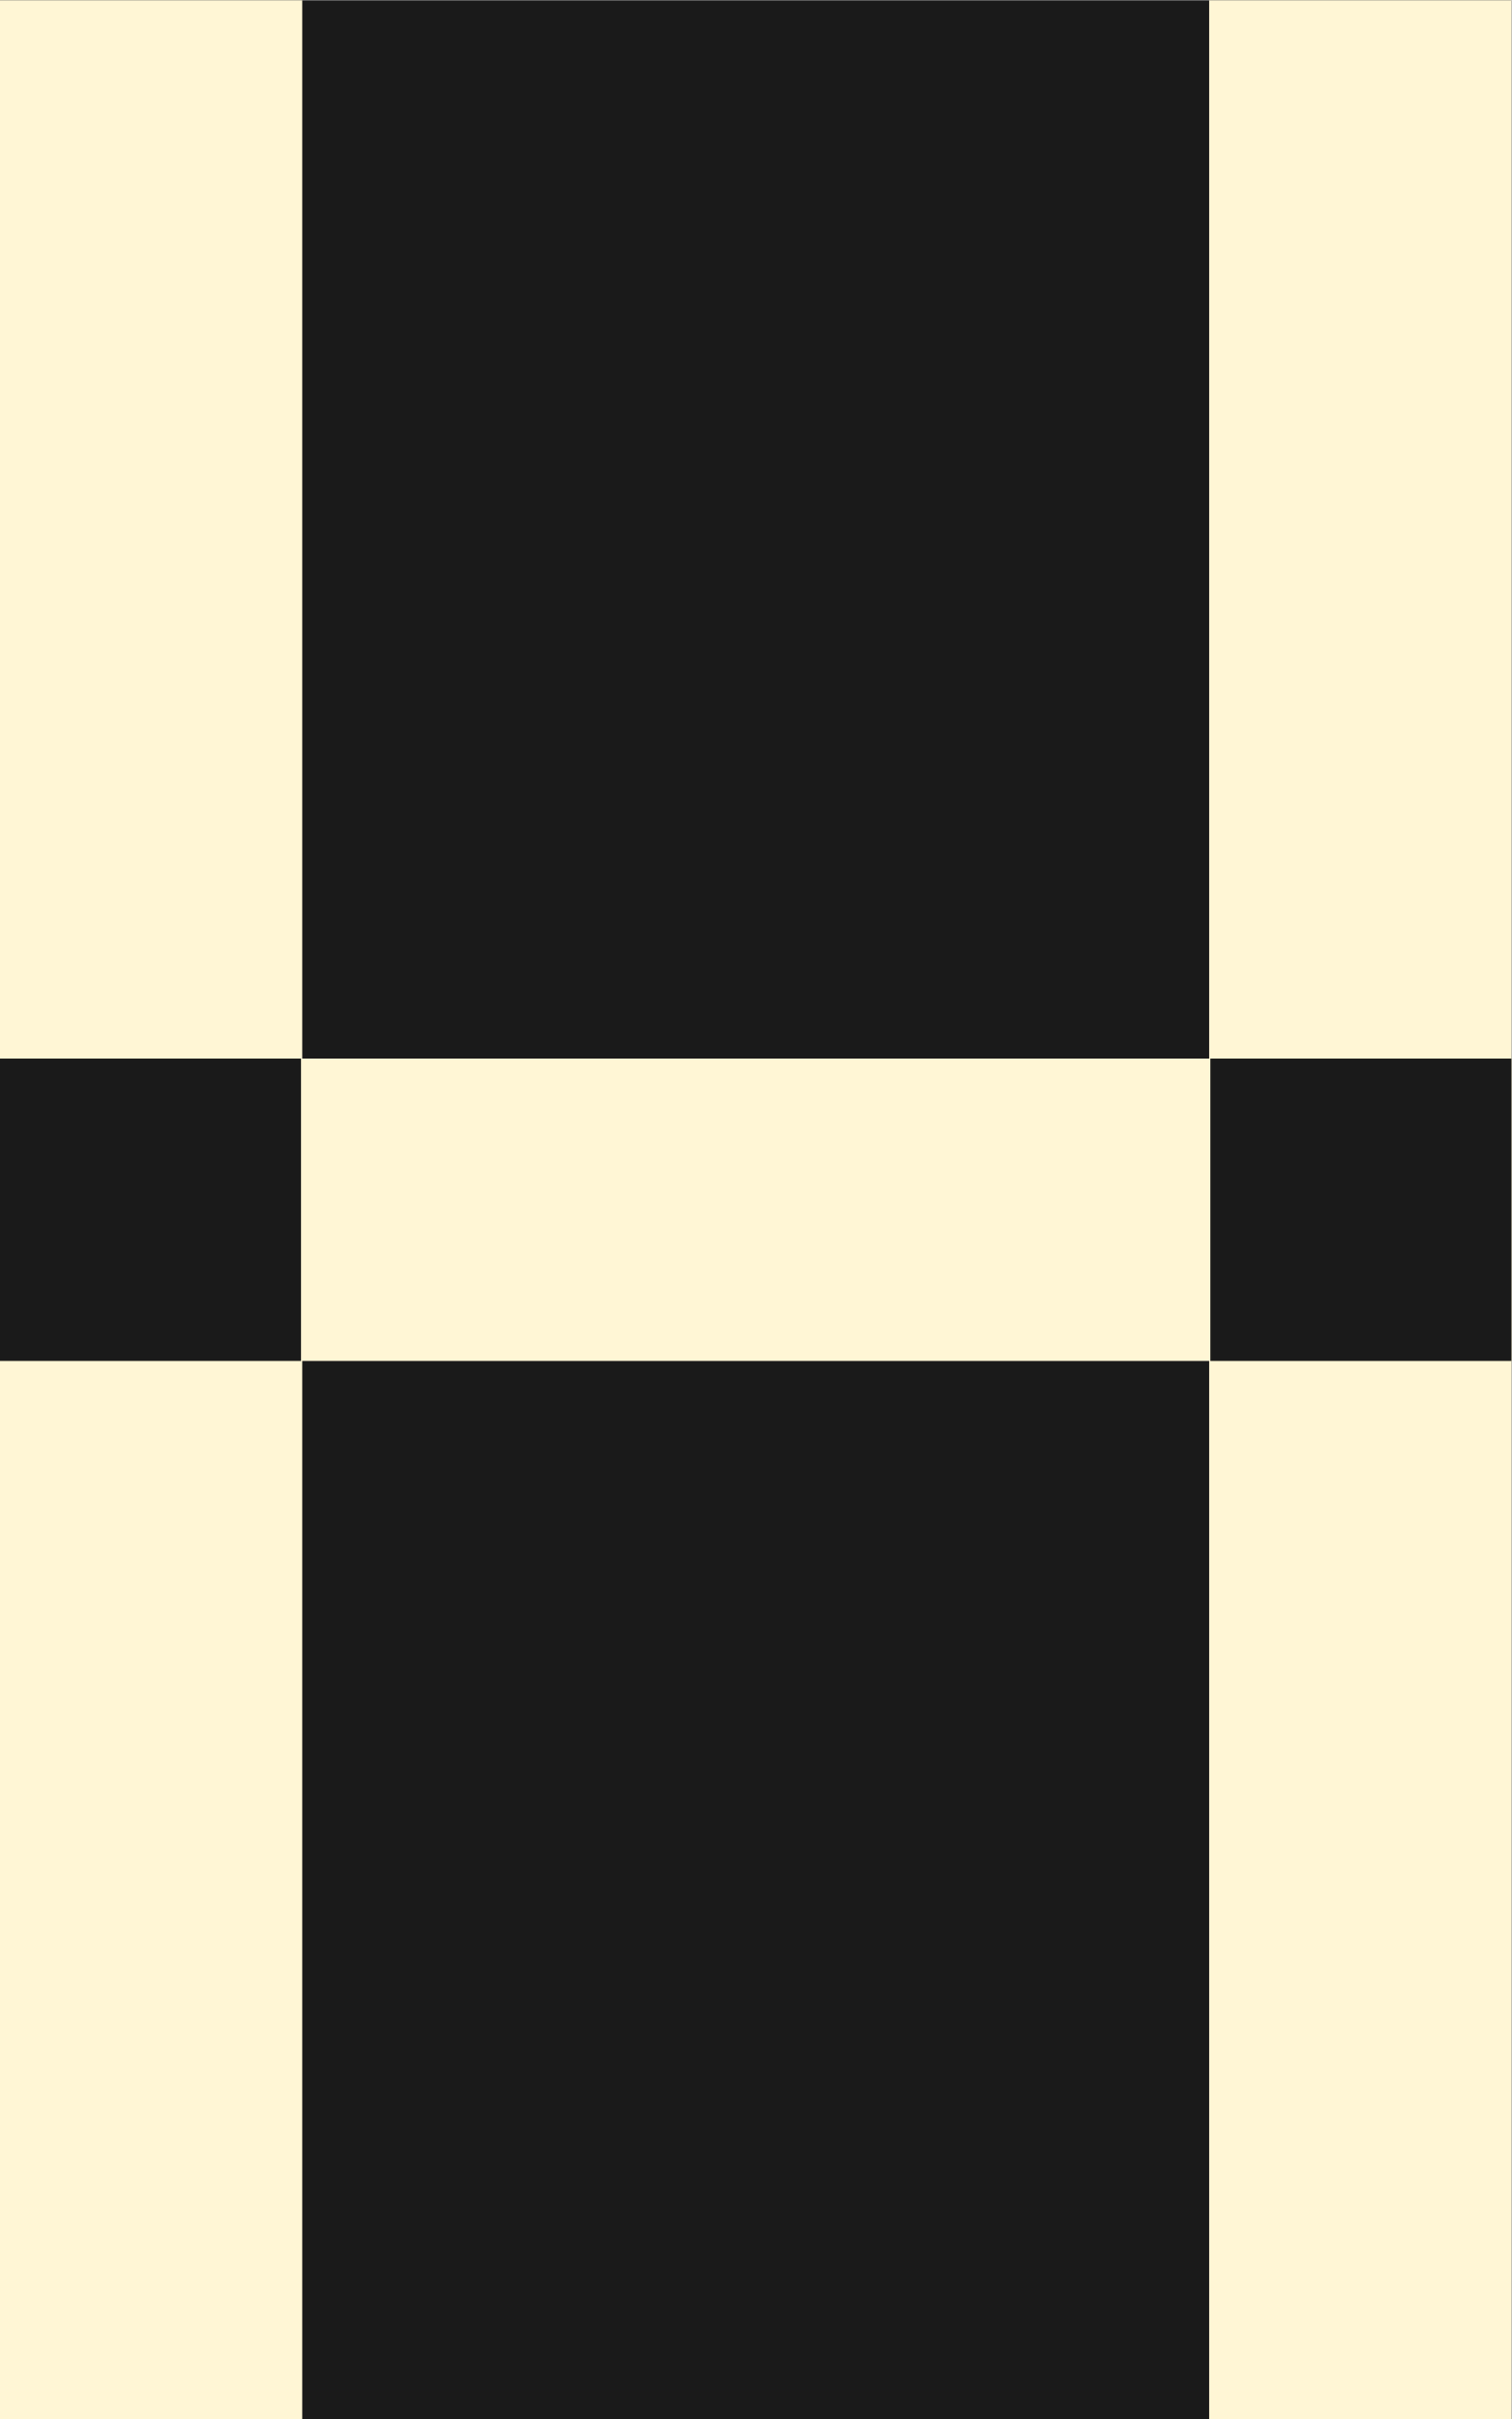
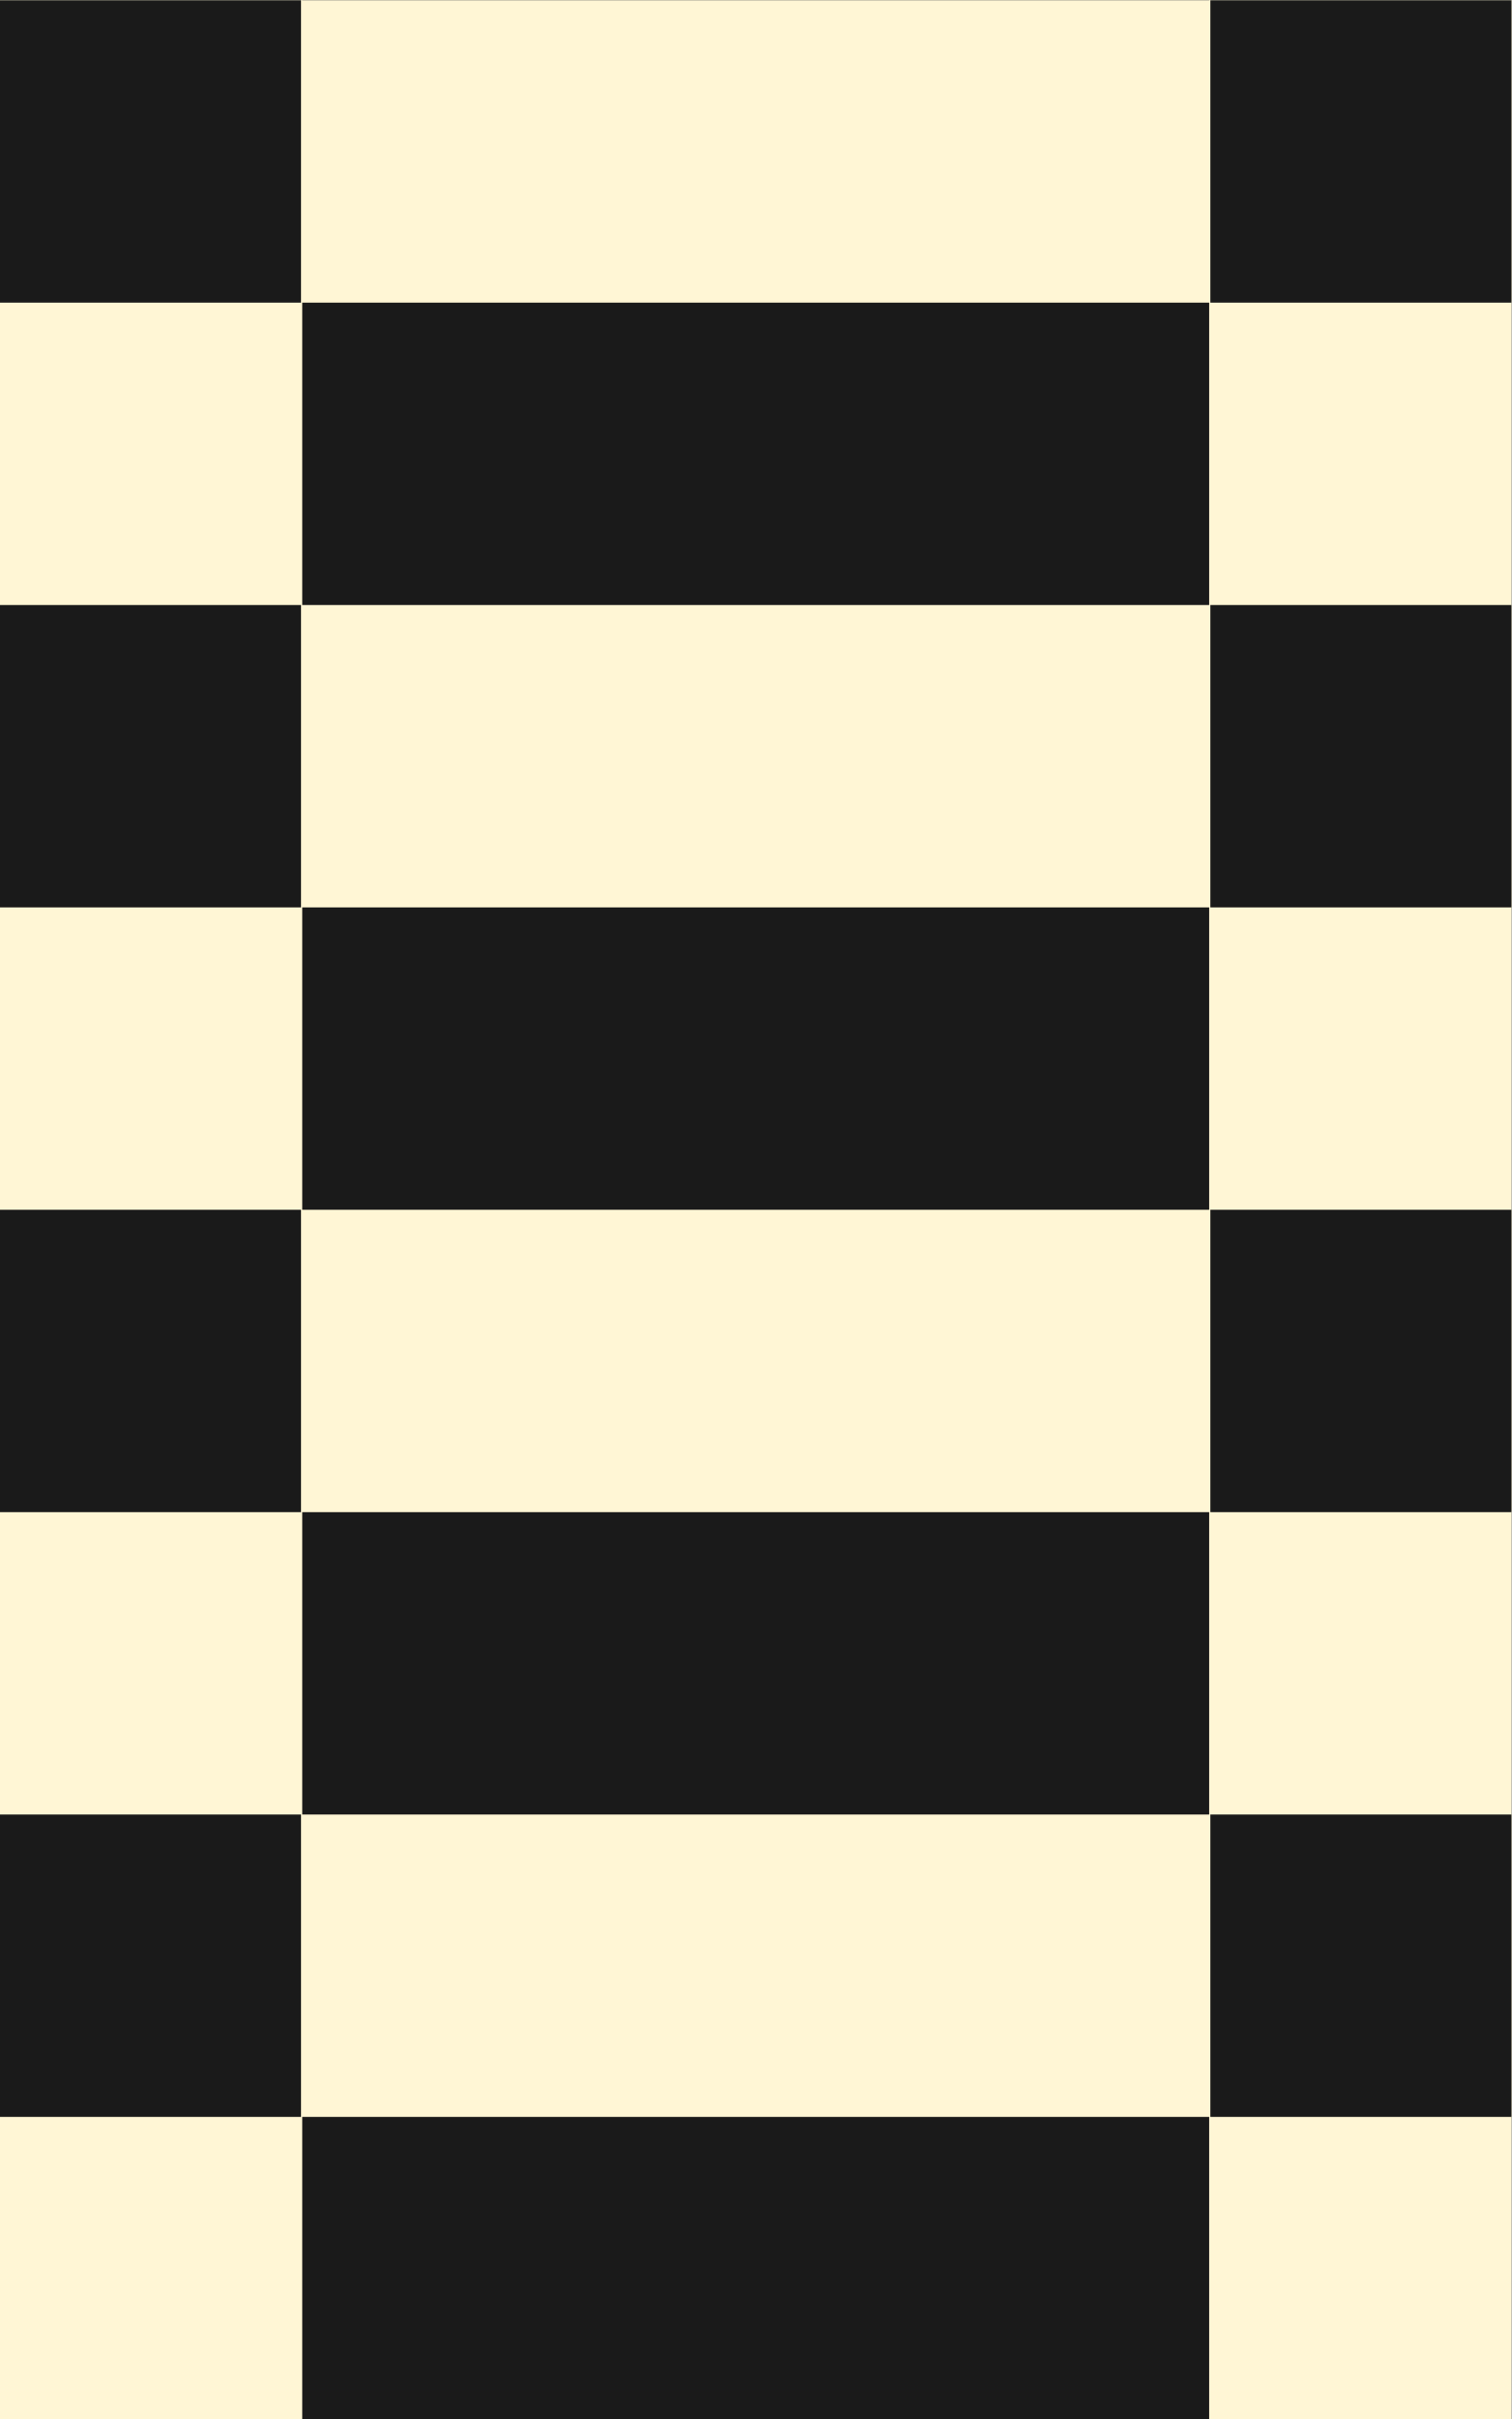
<svg xmlns="http://www.w3.org/2000/svg" width="2.5mm" height="4mm" viewBox="0 0 2.5 4" version="1.1" id="svg164153">
  <defs id="defs164147" />
  <g id="layer1" transform="translate(-118.9651,-95.79155)">
    <path id="path831" d="m 121.465,95.792 v 4 h -2.5 v -4 z m 0,0" style="fill:#1a1a1a;fill-opacity:1;fill-rule:nonzero;stroke:none;stroke-width:0.444;stroke-miterlimit:4;stroke-dasharray:none;stroke-opacity:1" />
    <path style="fill:#fff6d5;fill-opacity:1;fill-rule:nonzero;stroke:none;stroke-width:0.199;stroke-miterlimit:4;stroke-dasharray:none;stroke-opacity:1" d="m 119.465,95.792 v 4 h -0.5 v -4 z m 0,0" id="path162650" />
    <path id="path833" d="m 121.465,95.792 v 4 h -0.5 v -4 z m 0,0" style="fill:#fff6d5;fill-opacity:1;fill-rule:nonzero;stroke:none;stroke-width:0.199;stroke-miterlimit:4;stroke-dasharray:none;stroke-opacity:1" />
-     <path id="path834" d="m 121.465,97.542 v 0.5 h -2.5 v -0.5 z m 0,0" style="fill:#fff6d5;fill-opacity:1;fill-rule:nonzero;stroke:none;stroke-width:0.157;stroke-miterlimit:4;stroke-dasharray:none;stroke-opacity:1" />
-     <path style="fill:#1a1a1a;fill-opacity:1;fill-rule:nonzero;stroke:none;stroke-width:0.07;stroke-miterlimit:4;stroke-dasharray:none;stroke-opacity:1" d="m 119.463,97.542 v 0.5 h -0.498 v -0.5 z m 0,0" id="path836" />
-     <path id="path838" d="m 121.465,97.542 v 0.5 h -0.498 v -0.5 z m 0,0" style="fill:#1a1a1a;fill-opacity:1;fill-rule:nonzero;stroke:none;stroke-width:0.07;stroke-miterlimit:4;stroke-dasharray:none;stroke-opacity:1" />
+     <path id="path834" d="m 121.465,95.792 v 0.5 h -2.5 v -0.5 z m 0,0" style="fill:#fff6d5;fill-opacity:1;fill-rule:nonzero;stroke:none;stroke-width:0.157;stroke-miterlimit:4;stroke-dasharray:none;stroke-opacity:1" />
+     <path style="fill:#1a1a1a;fill-opacity:1;fill-rule:nonzero;stroke:none;stroke-width:0.07;stroke-miterlimit:4;stroke-dasharray:none;stroke-opacity:1" d="m 119.463,95.792 v 0.5 h -0.498 v -0.5 z m 0,0" id="path836" />
+     <path id="path838" d="m 121.465,95.792 v 0.5 h -0.498 v -0.5 z m 0,0" style="fill:#1a1a1a;fill-opacity:1;fill-rule:nonzero;stroke:none;stroke-width:0.07;stroke-miterlimit:4;stroke-dasharray:none;stroke-opacity:1" />
+     <path id="path837" d="m 121.465,97.792 v 0.5 h -2.5 v -0.5 z m 0,0" style="fill:#fff6d5;fill-opacity:1;fill-rule:nonzero;stroke:none;stroke-width:0.157;stroke-miterlimit:4;stroke-dasharray:none;stroke-opacity:1" />
+     <path style="fill:#1a1a1a;fill-opacity:1;fill-rule:nonzero;stroke:none;stroke-width:0.07;stroke-miterlimit:4;stroke-dasharray:none;stroke-opacity:1" d="m 119.463,97.792 v 0.5 h -0.498 v -0.5 z m 0,0" id="path839" />
+     <path id="path841" d="m 121.465,97.792 v 0.5 h -0.498 v -0.5 z m 0,0" style="fill:#1a1a1a;fill-opacity:1;fill-rule:nonzero;stroke:none;stroke-width:0.07;stroke-miterlimit:4;stroke-dasharray:none;stroke-opacity:1" />
+     <path id="path843" d="m 121.465,96.792 v 0.5 h -2.5 v -0.5 z m 0,0" style="fill:#fff6d5;fill-opacity:1;fill-rule:nonzero;stroke:none;stroke-width:0.157;stroke-miterlimit:4;stroke-dasharray:none;stroke-opacity:1" />
+     <path style="fill:#1a1a1a;fill-opacity:1;fill-rule:nonzero;stroke:none;stroke-width:0.07;stroke-miterlimit:4;stroke-dasharray:none;stroke-opacity:1" d="m 119.463,96.792 v 0.5 h -0.498 v -0.5 z m 0,0" id="path845" />
+     <path id="path847" d="m 121.465,96.792 v 0.5 h -0.498 v -0.5 z m 0,0" style="fill:#1a1a1a;fill-opacity:1;fill-rule:nonzero;stroke:none;stroke-width:0.07;stroke-miterlimit:4;stroke-dasharray:none;stroke-opacity:1" />
+     <path id="path866" d="m 121.465,98.792 v 0.5 h -2.5 v -0.5 z m 0,0" style="fill:#fff6d5;fill-opacity:1;fill-rule:nonzero;stroke:none;stroke-width:0.157;stroke-miterlimit:4;stroke-dasharray:none;stroke-opacity:1" />
+     <path style="fill:#1a1a1a;fill-opacity:1;fill-rule:nonzero;stroke:none;stroke-width:0.07;stroke-miterlimit:4;stroke-dasharray:none;stroke-opacity:1" d="m 119.463,98.792 v 0.5 h -0.498 v -0.5 z m 0,0" id="path868" />
+     <path id="path870" d="m 121.465,98.792 v 0.5 h -0.498 v -0.5 z m 0,0" style="fill:#1a1a1a;fill-opacity:1;fill-rule:nonzero;stroke:none;stroke-width:0.07;stroke-miterlimit:4;stroke-dasharray:none;stroke-opacity:1" />
  </g>
</svg>
